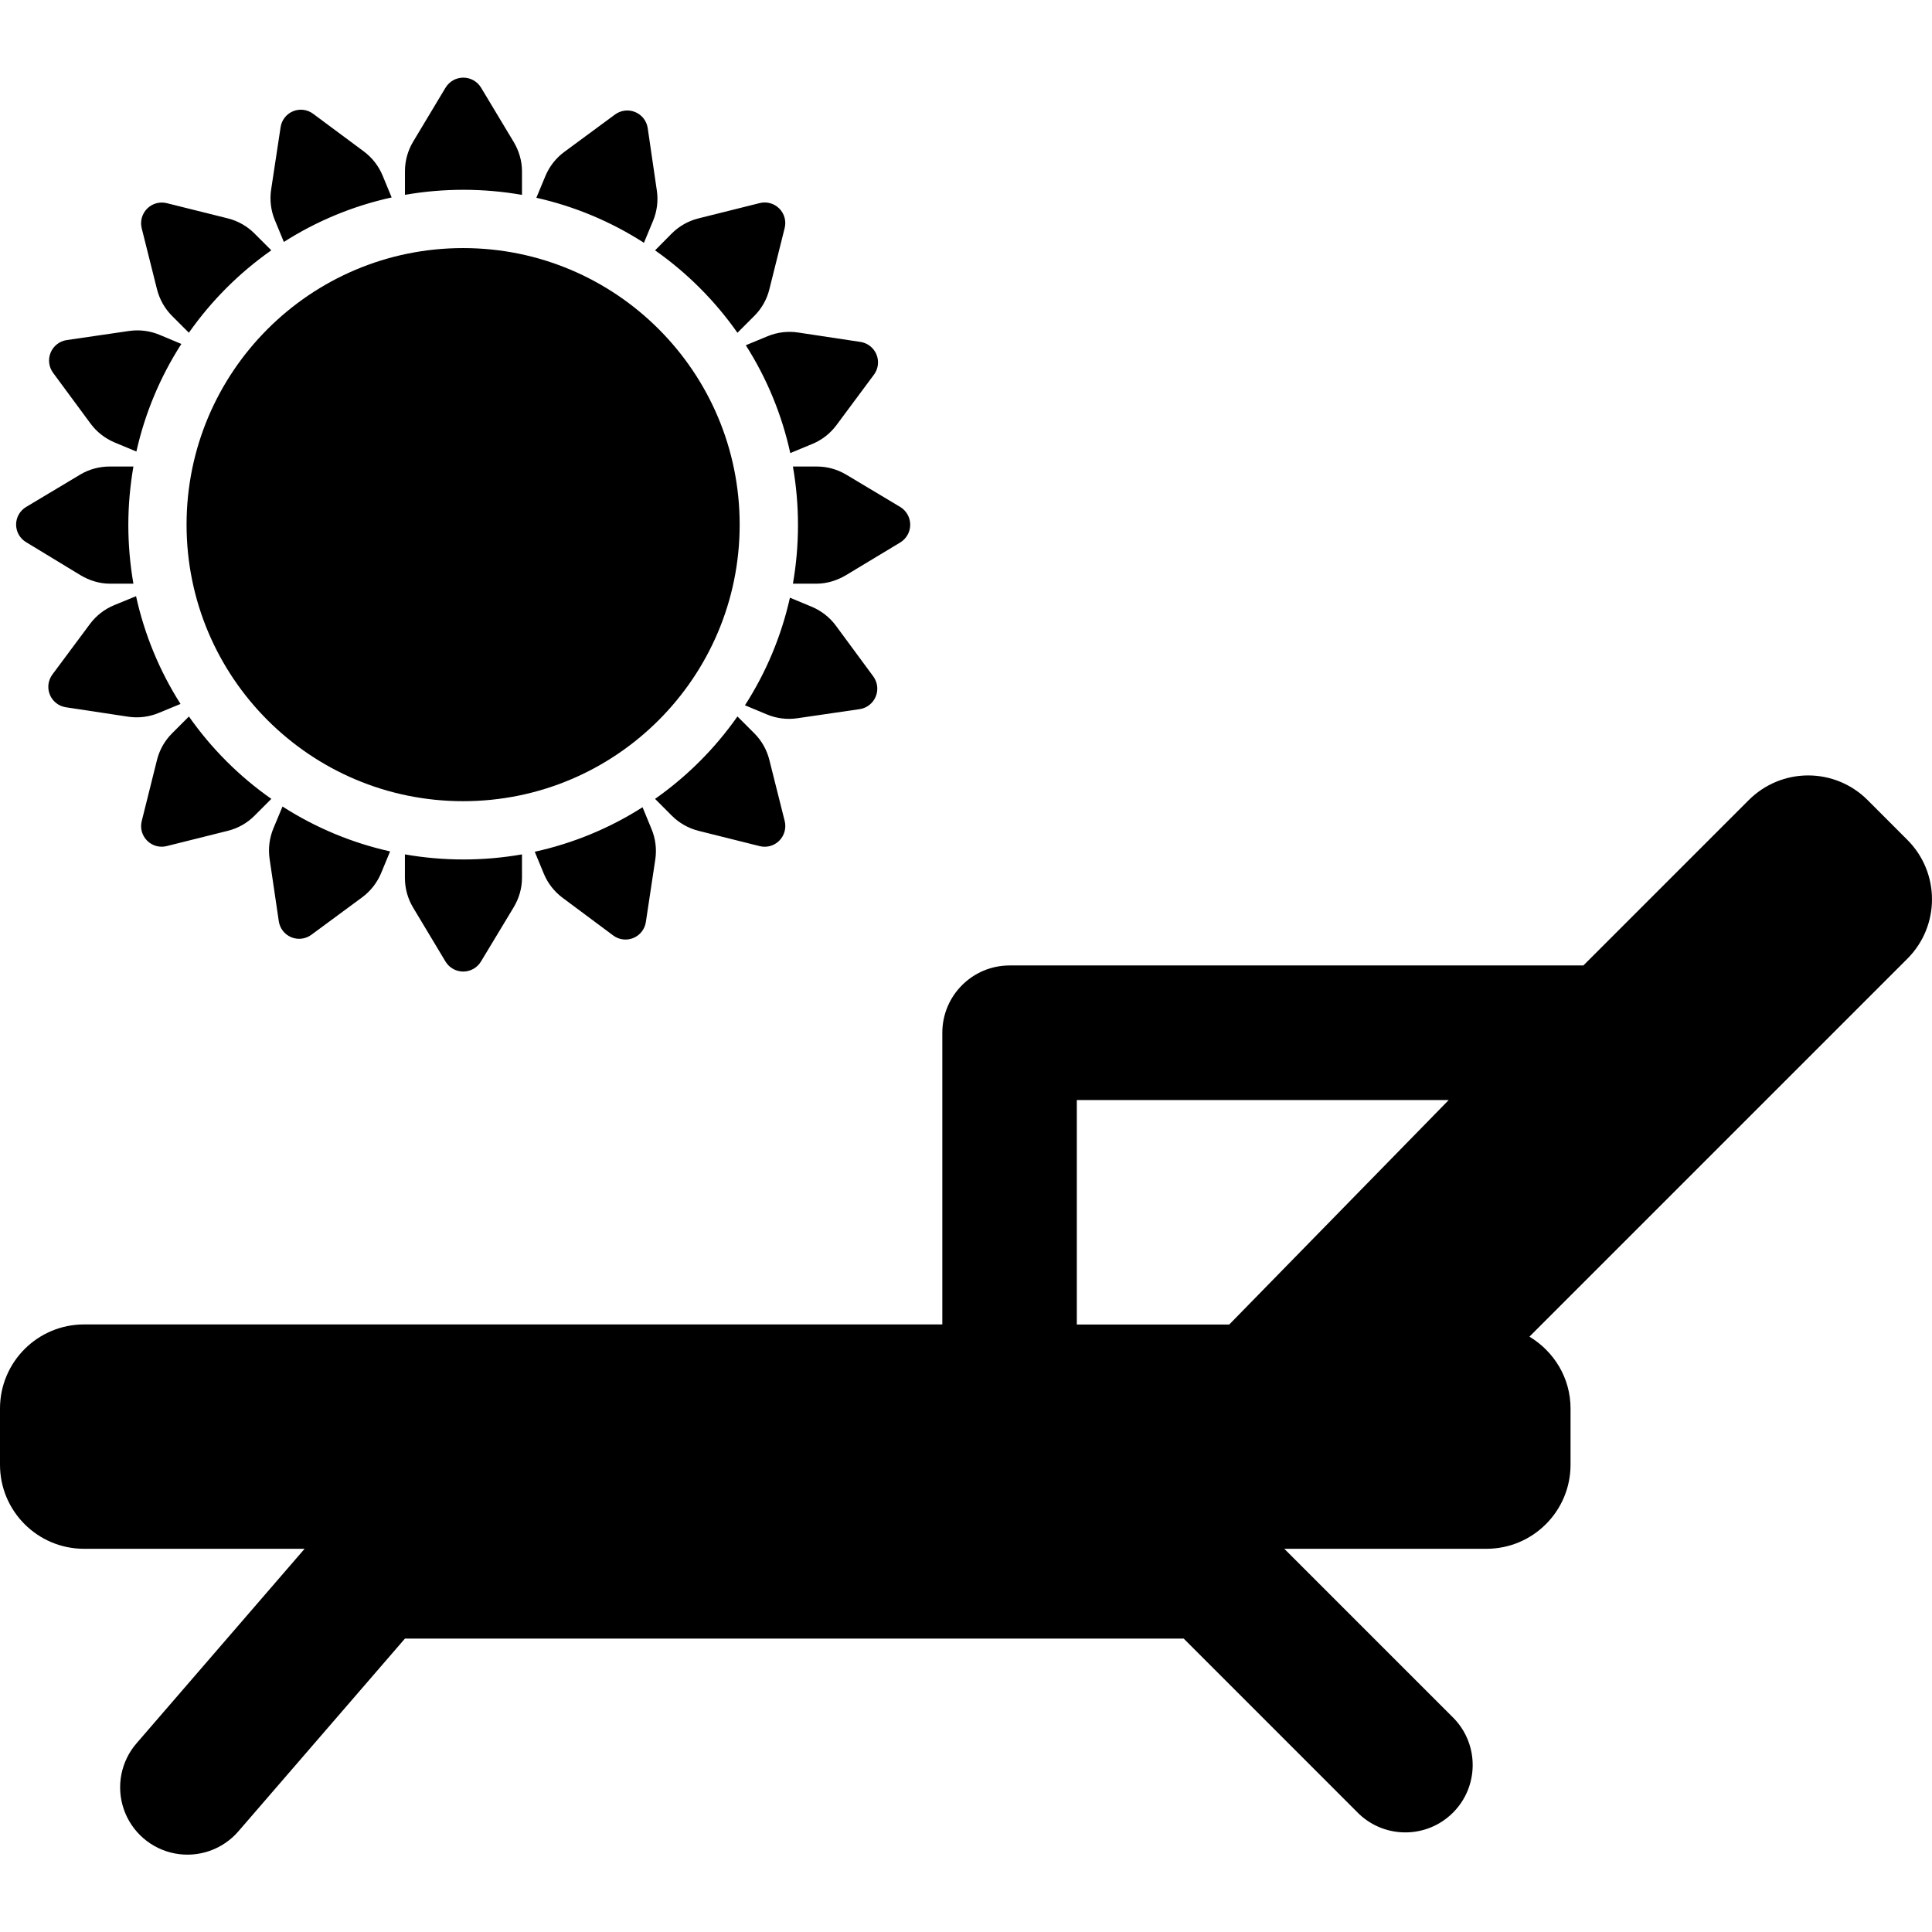
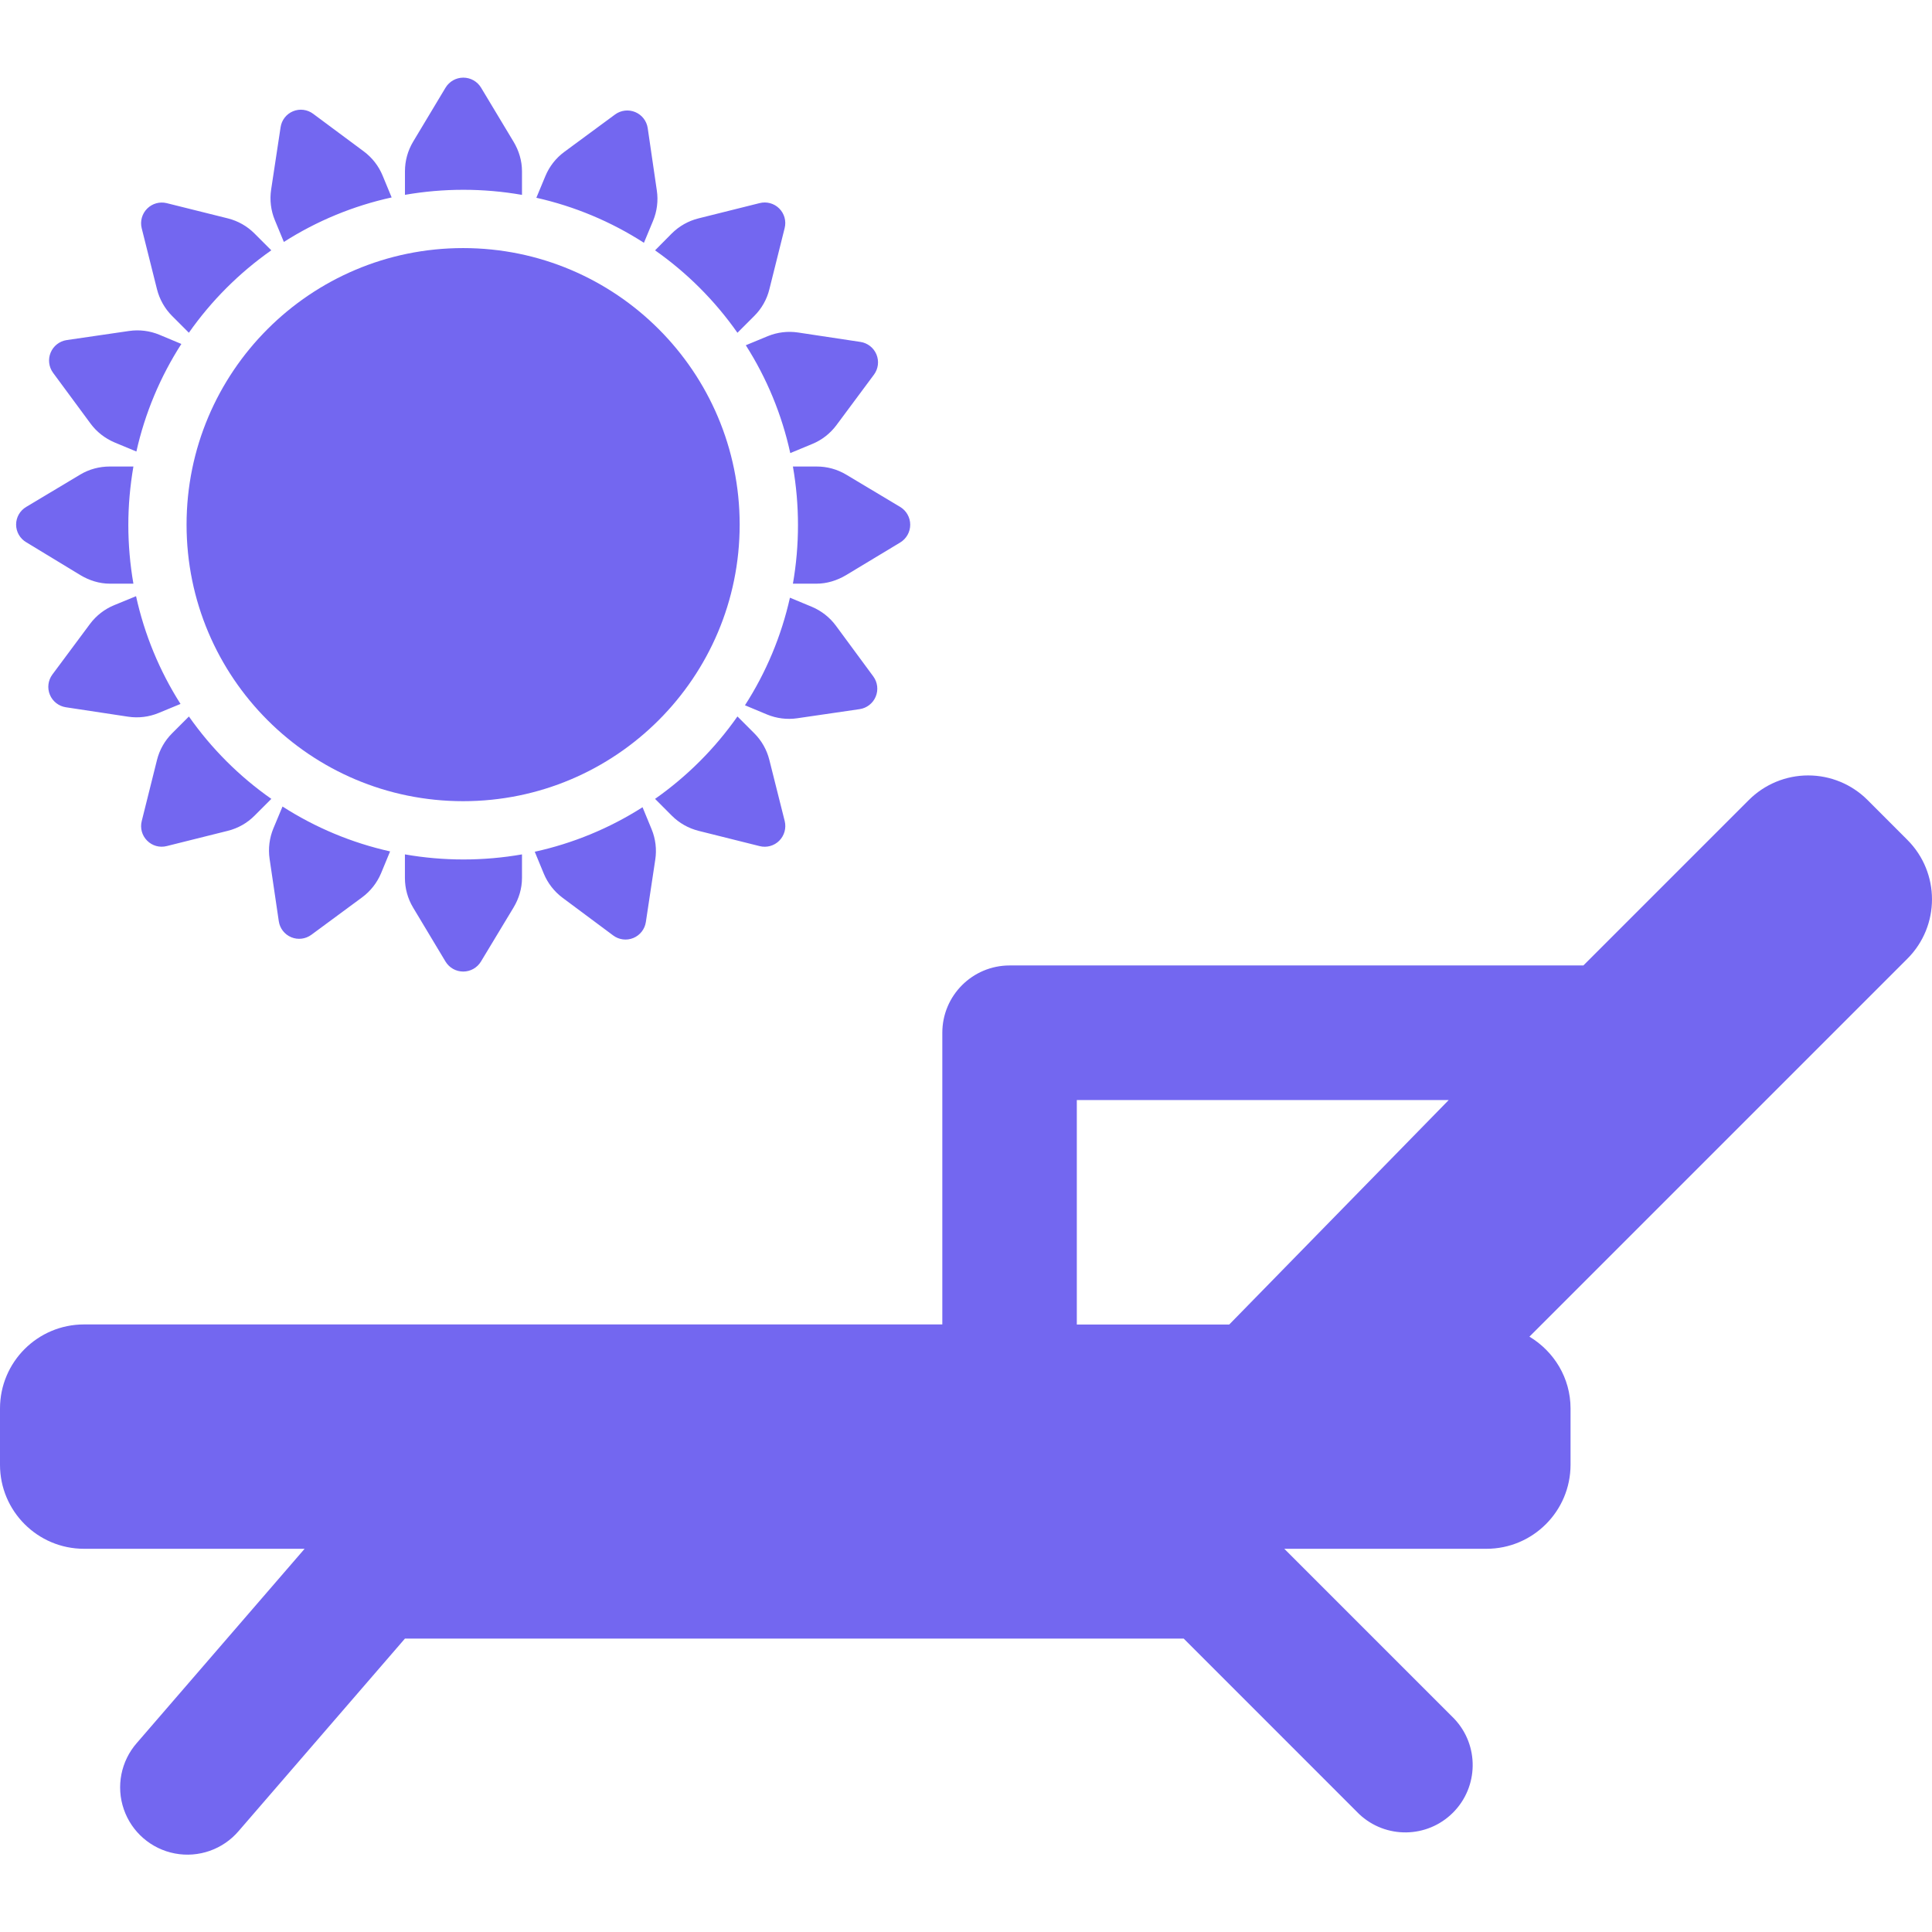
- <svg xmlns="http://www.w3.org/2000/svg" xml:space="preserve" width="800" height="800" viewBox="0 0 46.01 46.01">
+ <svg xmlns="http://www.w3.org/2000/svg" xml:space="preserve" width="800" height="800" viewBox="0 0 46.01 46.01" fill="#7367F0">
  <path d="m45.423 20.001-.947-.948a1.999 1.999 0 0 0-2.829 0l-3.939 3.939H24.044c-.885 0-1.603.718-1.603 1.603v6.946H2.001A2.002 2.002 0 0 0 0 33.543v1.34c0 1.104.896 2.001 2.001 2.001h5.253l-3.996 4.625a1.603 1.603 0 1 0 2.425 2.097l3.961-4.584h18.545l4.177 4.178a1.604 1.604 0 0 0 2.267-2.268l-4.048-4.048H35.4a2.003 2.003 0 0 0 2.002-2.001v-1.34c0-.729-.396-1.361-.979-1.711l9-9a2.001 2.001 0 0 0 0-2.831m-19.777 6.197H34.5l-5.226 5.345h-3.63v-5.345zM12.431 4.641v-.563c0-.249-.073-.491-.201-.703l-.774-1.288a.494.494 0 0 0-.845 0l-.773 1.288a1.368 1.368 0 0 0-.194.703v.562a8.116 8.116 0 0 1 2.787.001M9.643 20.347v.562c0 .248.067.491.194.703l.773 1.288a.493.493 0 0 0 .843 0l.777-1.288c.128-.212.201-.455.201-.703v-.562a8.096 8.096 0 0 1-2.788 0M17.562 7.925l.401-.401c.175-.174.3-.394.359-.634l.364-1.457a.49.49 0 0 0-.596-.596l-1.457.364c-.24.06-.459.184-.635.359l-.398.402a8.04 8.04 0 0 1 1.962 1.963M4.499 17.063l-.4.4c-.175.174-.3.394-.36.634l-.364 1.458a.488.488 0 0 0 .129.465.486.486 0 0 0 .467.129l1.457-.364c.24-.06.459-.184.634-.36l.4-.4a8.006 8.006 0 0 1-1.963-1.962M2.615 13.9h.562a8.238 8.238 0 0 1-.121-1.395c0-.474.042-.93.121-1.395h-.562c-.248 0-.491.064-.703.191l-1.288.771a.488.488 0 0 0 0 .841l1.288.782c.212.128.455.205.703.205M21.437 12.072l-1.289-.771a1.359 1.359 0 0 0-.702-.191h-.563a8.12 8.12 0 0 1 0 2.79h.563c.248 0 .491-.077.702-.203l1.289-.777a.495.495 0 0 0 0-.848M3.739 6.89c.061.24.185.46.359.634l.4.4a8.045 8.045 0 0 1 1.963-1.963l-.4-.4a1.366 1.366 0 0 0-.634-.36l-1.456-.363a.493.493 0 0 0-.597.595zM18.322 18.098a1.363 1.363 0 0 0-.359-.635l-.401-.401a8.04 8.04 0 0 1-1.962 1.963l.4.401c.175.175.394.299.635.36l1.456.364a.489.489 0 0 0 .467-.129.496.496 0 0 0 .13-.466zM15.552 5.26c.095-.228.127-.479.09-.724l-.217-1.486a.492.492 0 0 0-.777-.324l-1.209.891a1.364 1.364 0 0 0-.45.574l-.216.519a7.939 7.939 0 0 1 2.562 1.072zM6.511 19.727a1.378 1.378 0 0 0-.091.724l.219 1.486a.49.49 0 0 0 .777.324l1.208-.891a1.38 1.38 0 0 0 .451-.574l.215-.52a7.946 7.946 0 0 1-2.562-1.069zM17.761 8.222a7.914 7.914 0 0 1 1.059 2.568l.521-.216c.229-.093.428-.248.577-.447l.896-1.206a.492.492 0 0 0-.321-.778l-1.484-.224a1.367 1.367 0 0 0-.724.086zM4.299 16.764a7.957 7.957 0 0 1-1.059-2.566l-.521.214a1.369 1.369 0 0 0-.576.447l-.896 1.205a.492.492 0 0 0 .32.779l1.485.225c.245.037.496.006.724-.088zM19.907 14.901a1.377 1.377 0 0 0-.575-.451l-.52-.216a7.915 7.915 0 0 1-1.071 2.562l.522.218c.228.095.479.127.724.091l1.486-.217a.493.493 0 0 0 .325-.778zM2.155 10.086c.147.2.346.354.574.451l.519.216a7.95 7.95 0 0 1 1.071-2.562l-.521-.218a1.368 1.368 0 0 0-.724-.091l-1.487.217a.493.493 0 0 0-.324.778zM6.76 5.762a7.924 7.924 0 0 1 2.567-1.06l-.215-.52a1.366 1.366 0 0 0-.447-.575l-1.206-.896a.488.488 0 0 0-.777.32l-.225 1.484c-.037.245-.007.496.087.724zM15.302 19.224a7.933 7.933 0 0 1-2.567 1.06l.215.521c.095.229.249.427.447.575l1.205.897a.49.49 0 0 0 .779-.32l.224-1.485a1.36 1.36 0 0 0-.087-.724z" />
  <circle cx="11.029" cy="12.494" r="6.586" />
</svg>
